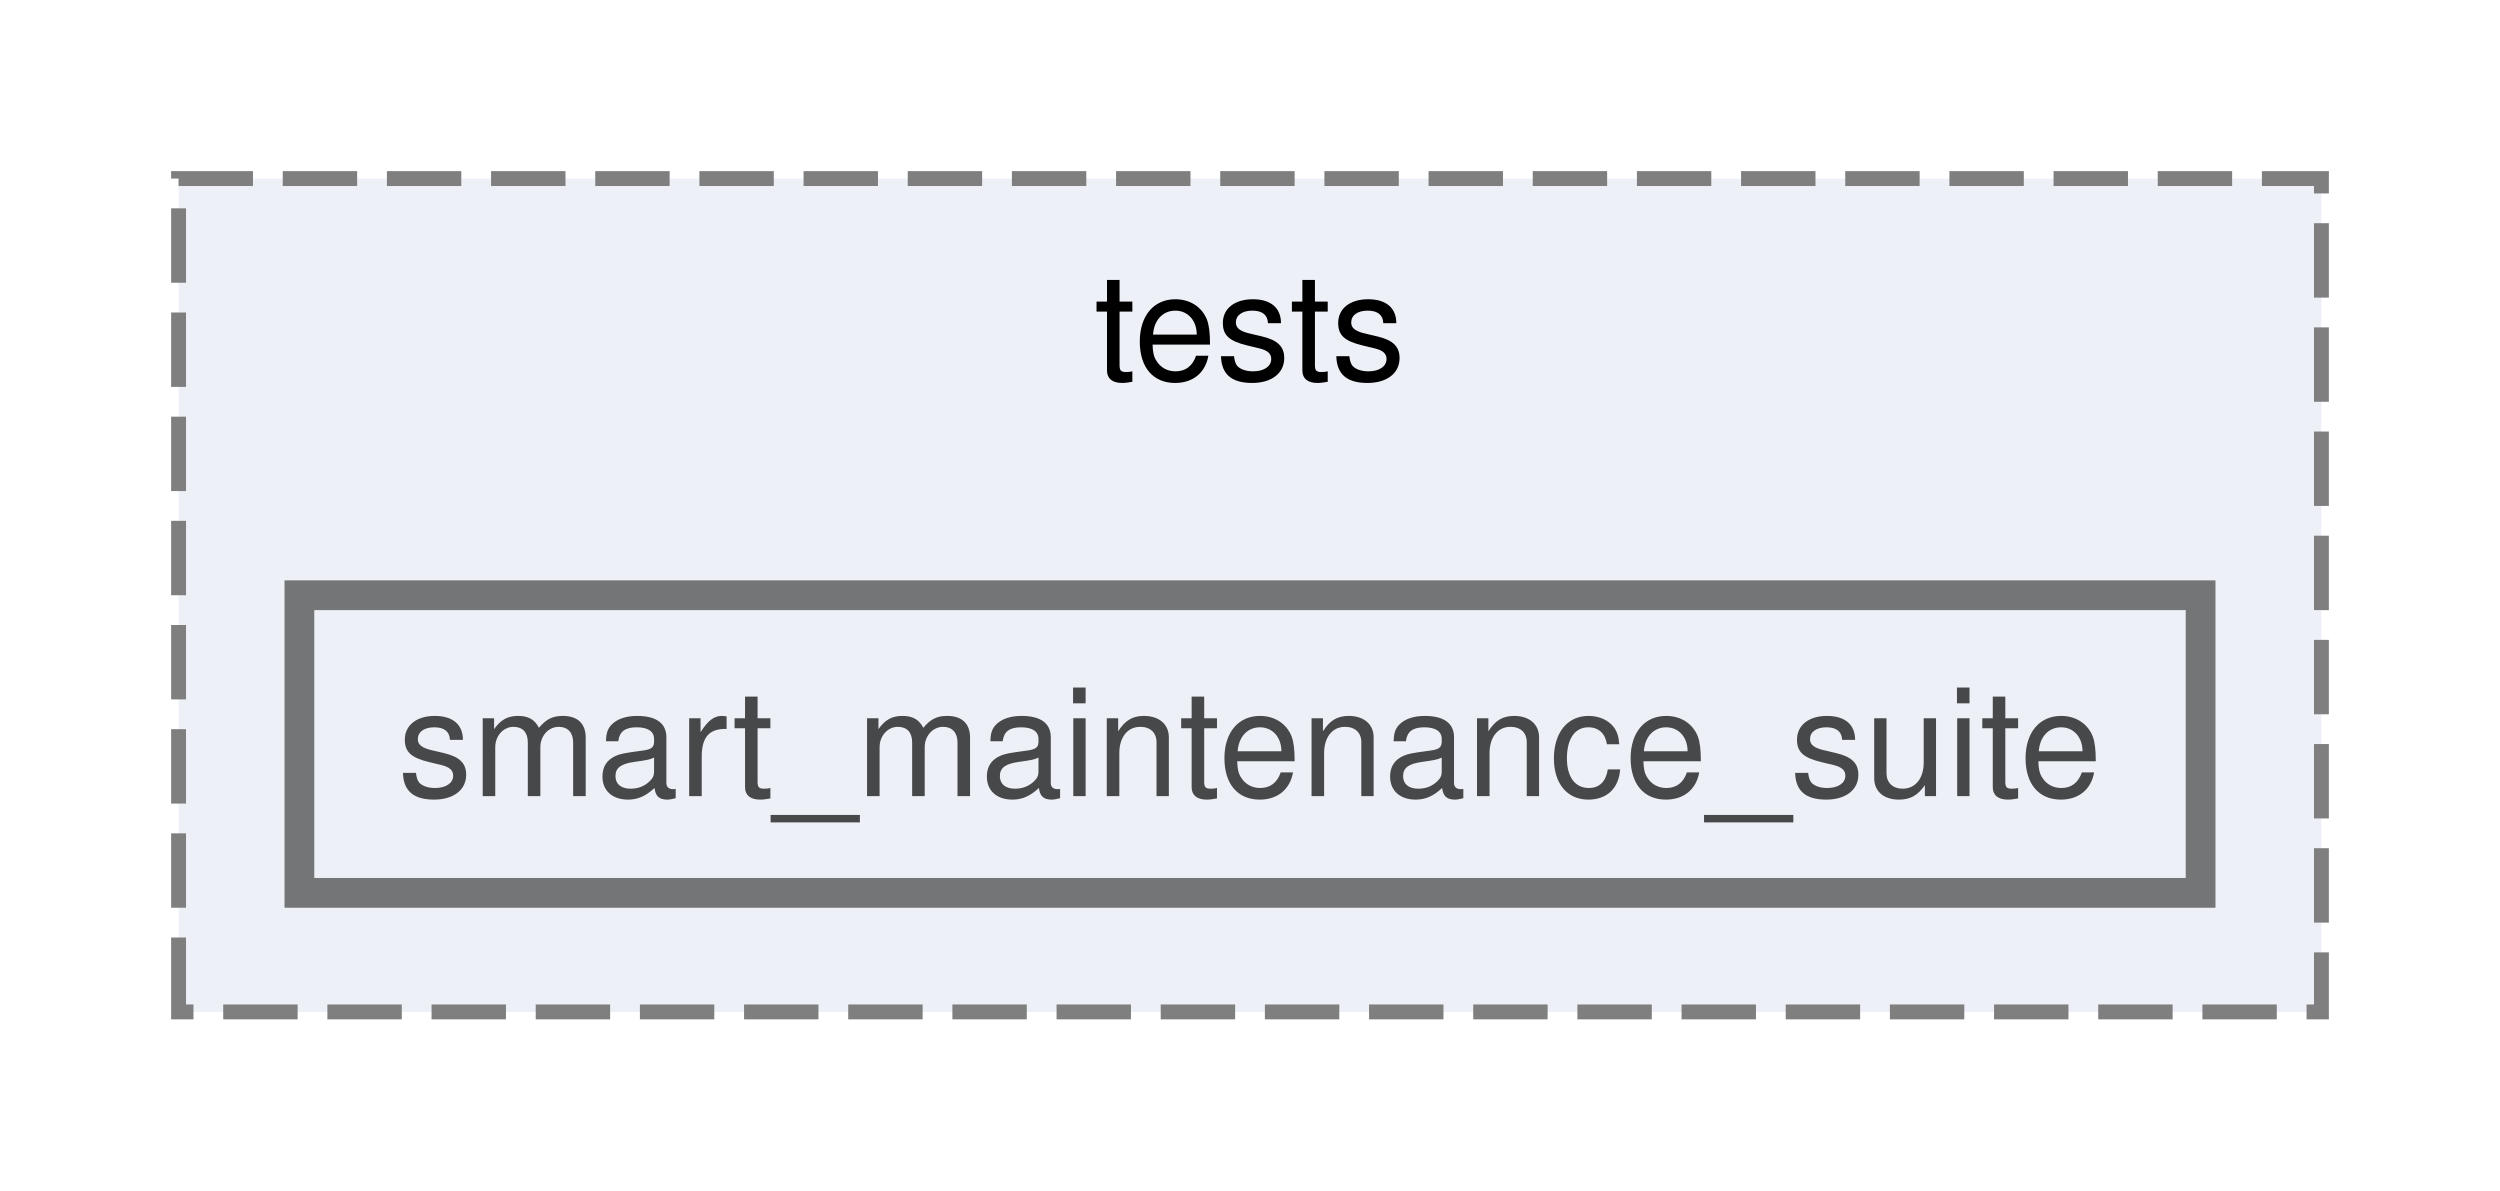
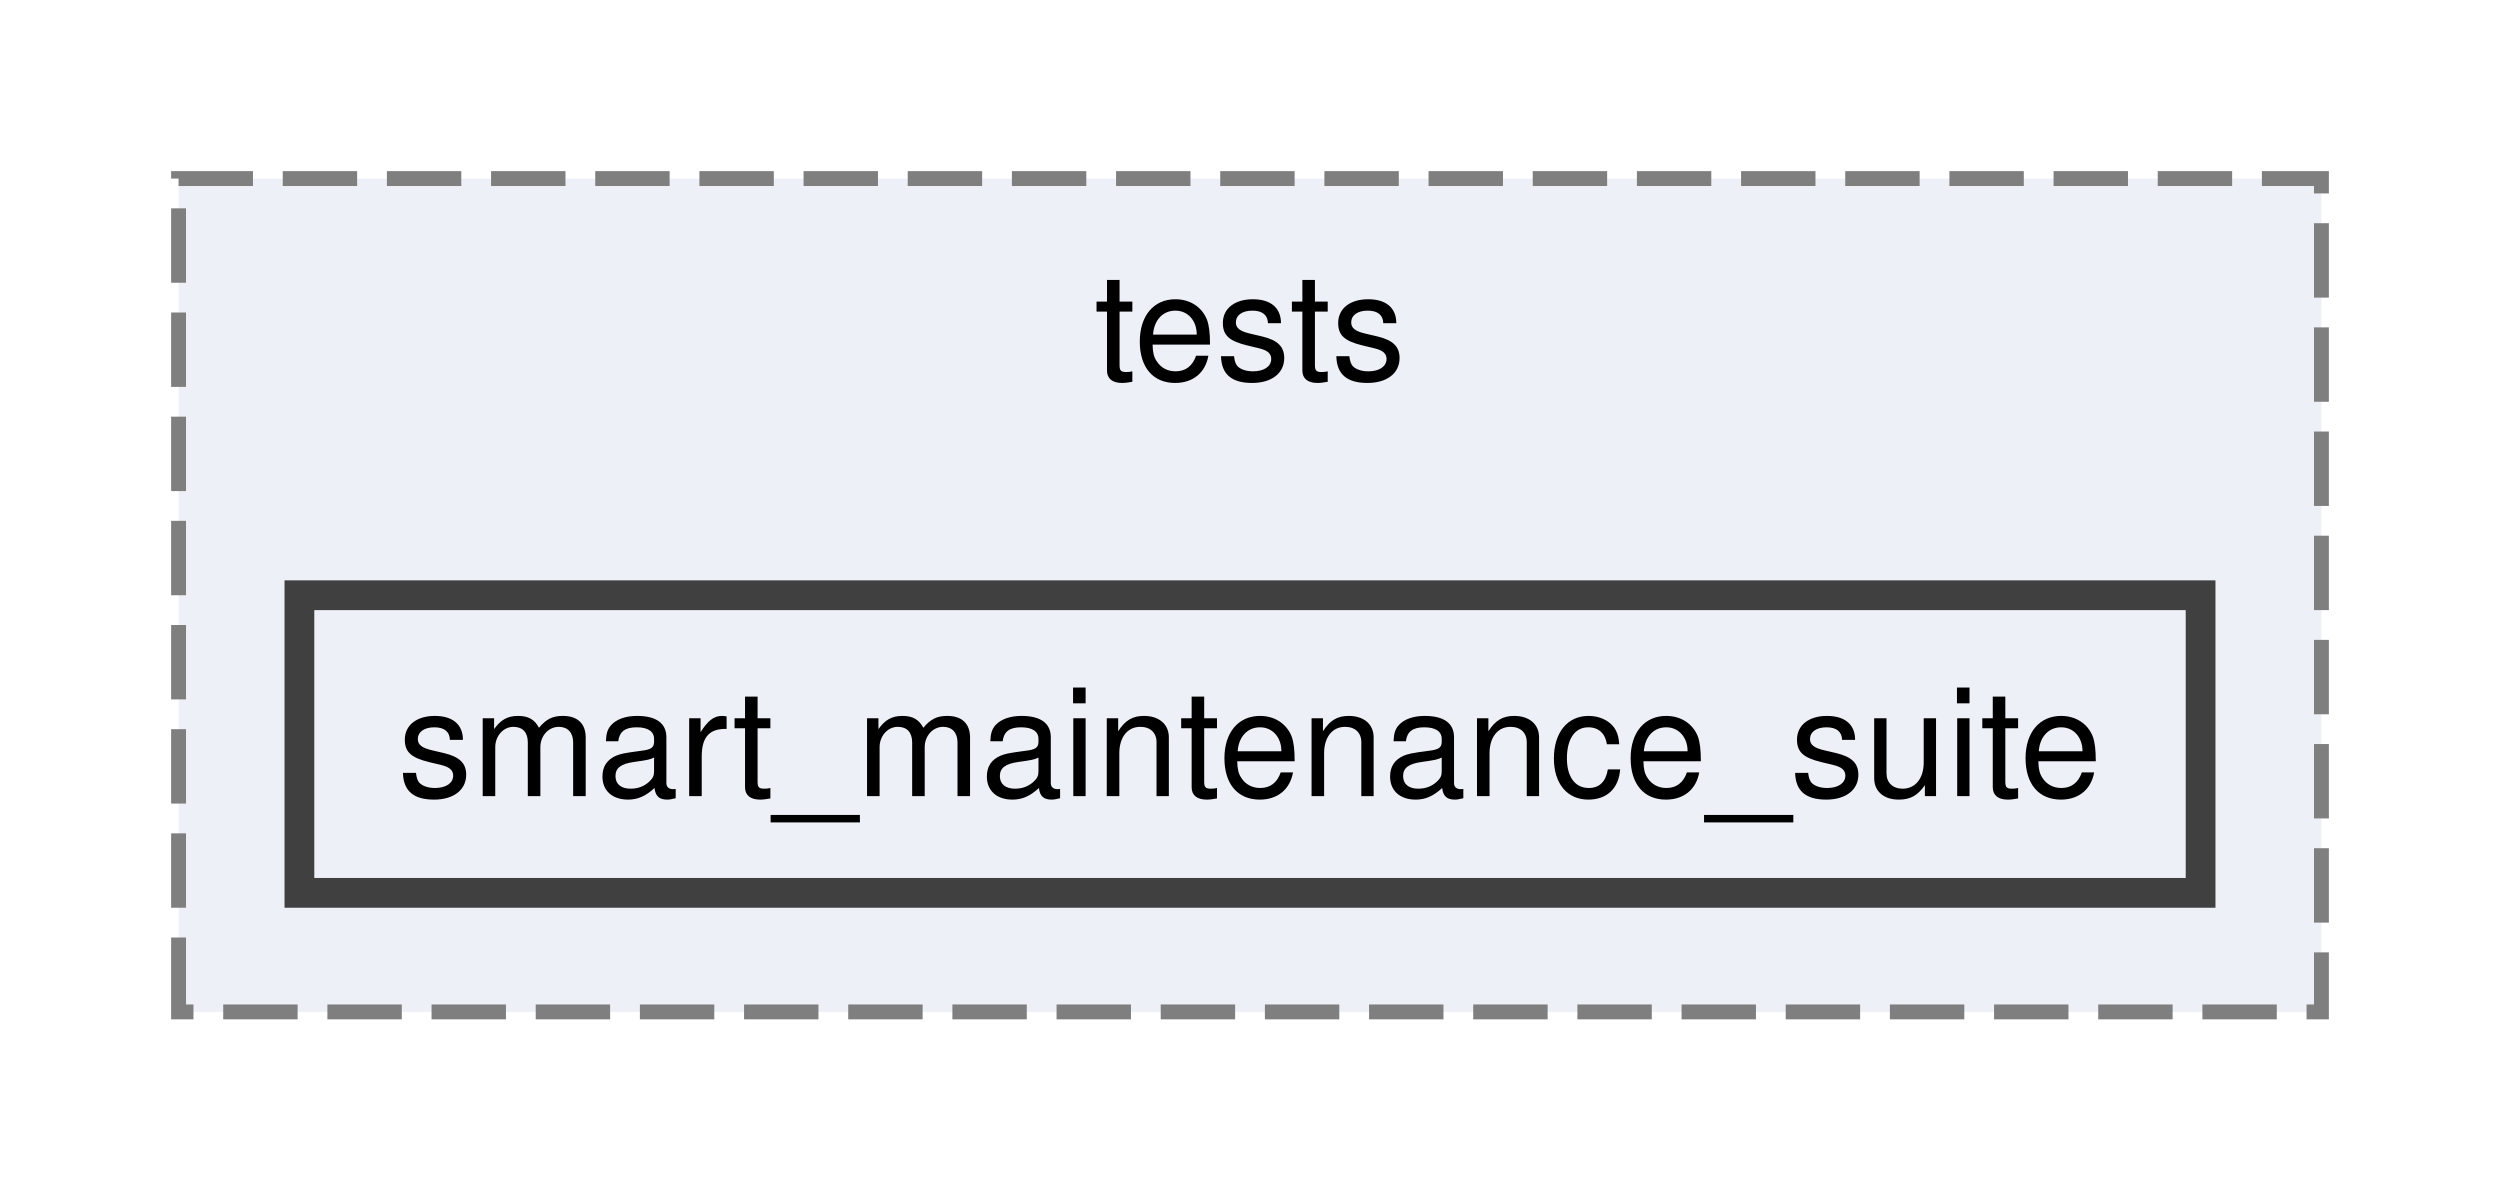
<svg xmlns="http://www.w3.org/2000/svg" xmlns:xlink="http://www.w3.org/1999/xlink" width="168pt" height="80pt" viewBox="0.00 0.00 168.00 80.00">
-   <svg id="main" version="1.1" xml:space="preserve">
-     <style type="text/css">
- .node, .edge {opacity: 0.7;}
- .node.selected, .edge.selected {opacity: 1;}
- .edge:hover path { stroke: red; }
- .edge:hover polygon { stroke: red; fill: red; }
- </style>
-     <svg id="graph" class="graph">
-       <g id="graph0" class="graph" transform="scale(1 1) rotate(0) translate(4 76)">
-         <g id="clust1" class="cluster">
-           <g id="a_clust1">
-             <a xlink:href="dir_d93a1d4020dea85bb71b237545b5e722.html" target="_top" xlink:title="tests">
-               <polygon fill="#edf0f7" stroke="#7f7f7f" stroke-dasharray="5,2" points="8,-8 8,-64 152,-64 152,-8 8,-8" />
-               <text text-anchor="middle" x="80" y="-50.5" font-family="Helvetica,sans-Serif" font-size="10.00">tests</text>
-             </a>
-           </g>
-         </g>
-         <g id="node1" class="node">
-           <g id="a_node1">
-             <a xlink:href="dir_adf572a8ef5c93d9b07a8db94b41889d.html" target="_top" xlink:title="smart_maintenance_suite">
-               <polygon fill="#edf0f7" stroke="#404040" stroke-width="2" points="143.88,-36 16.12,-36 16.12,-16 143.88,-16 143.88,-36" />
-               <text text-anchor="middle" x="80" y="-22.5" font-family="Helvetica,sans-Serif" font-size="10.00">smart_maintenance_suite</text>
-             </a>
-           </g>
-         </g>
+   <g id="graph0" class="graph" transform="scale(1 1) rotate(0) translate(4 76)">
+     <g id="clust1" class="cluster">
+       <g id="a_clust1">
+         <a xlink:href="dir_d93a1d4020dea85bb71b237545b5e722.html" xlink:title="tests">
+           <polygon fill="#edf0f7" stroke="#7f7f7f" stroke-dasharray="5,2" points="8,-8 8,-64 152,-64 152,-8 8,-8" />
+           <text text-anchor="middle" x="80" y="-50.5" font-family="Helvetica,sans-Serif" font-size="10.00">tests</text>
+         </a>
      </g>
-     </svg>
-   </svg>
-   <style type="text/css">
- 
- [data-mouse-over-selected='false'] { opacity: 0.7; }
- [data-mouse-over-selected='true']  { opacity: 1.0; }
- 
- </style>
+     </g>
+     <g id="node1" class="node">
+       <g id="a_node1">
+         <a xlink:href="dir_adf572a8ef5c93d9b07a8db94b41889d.html" xlink:title="smart_maintenance_suite">
+           <polygon fill="#edf0f7" stroke="#404040" stroke-width="2" points="143.88,-36 16.12,-36 16.12,-16 143.88,-16 143.88,-36" />
+           <text text-anchor="middle" x="80" y="-22.5" font-family="Helvetica,sans-Serif" font-size="10.00">smart_maintenance_suite</text>
+         </a>
+       </g>
+     </g>
+   </g>
</svg>
